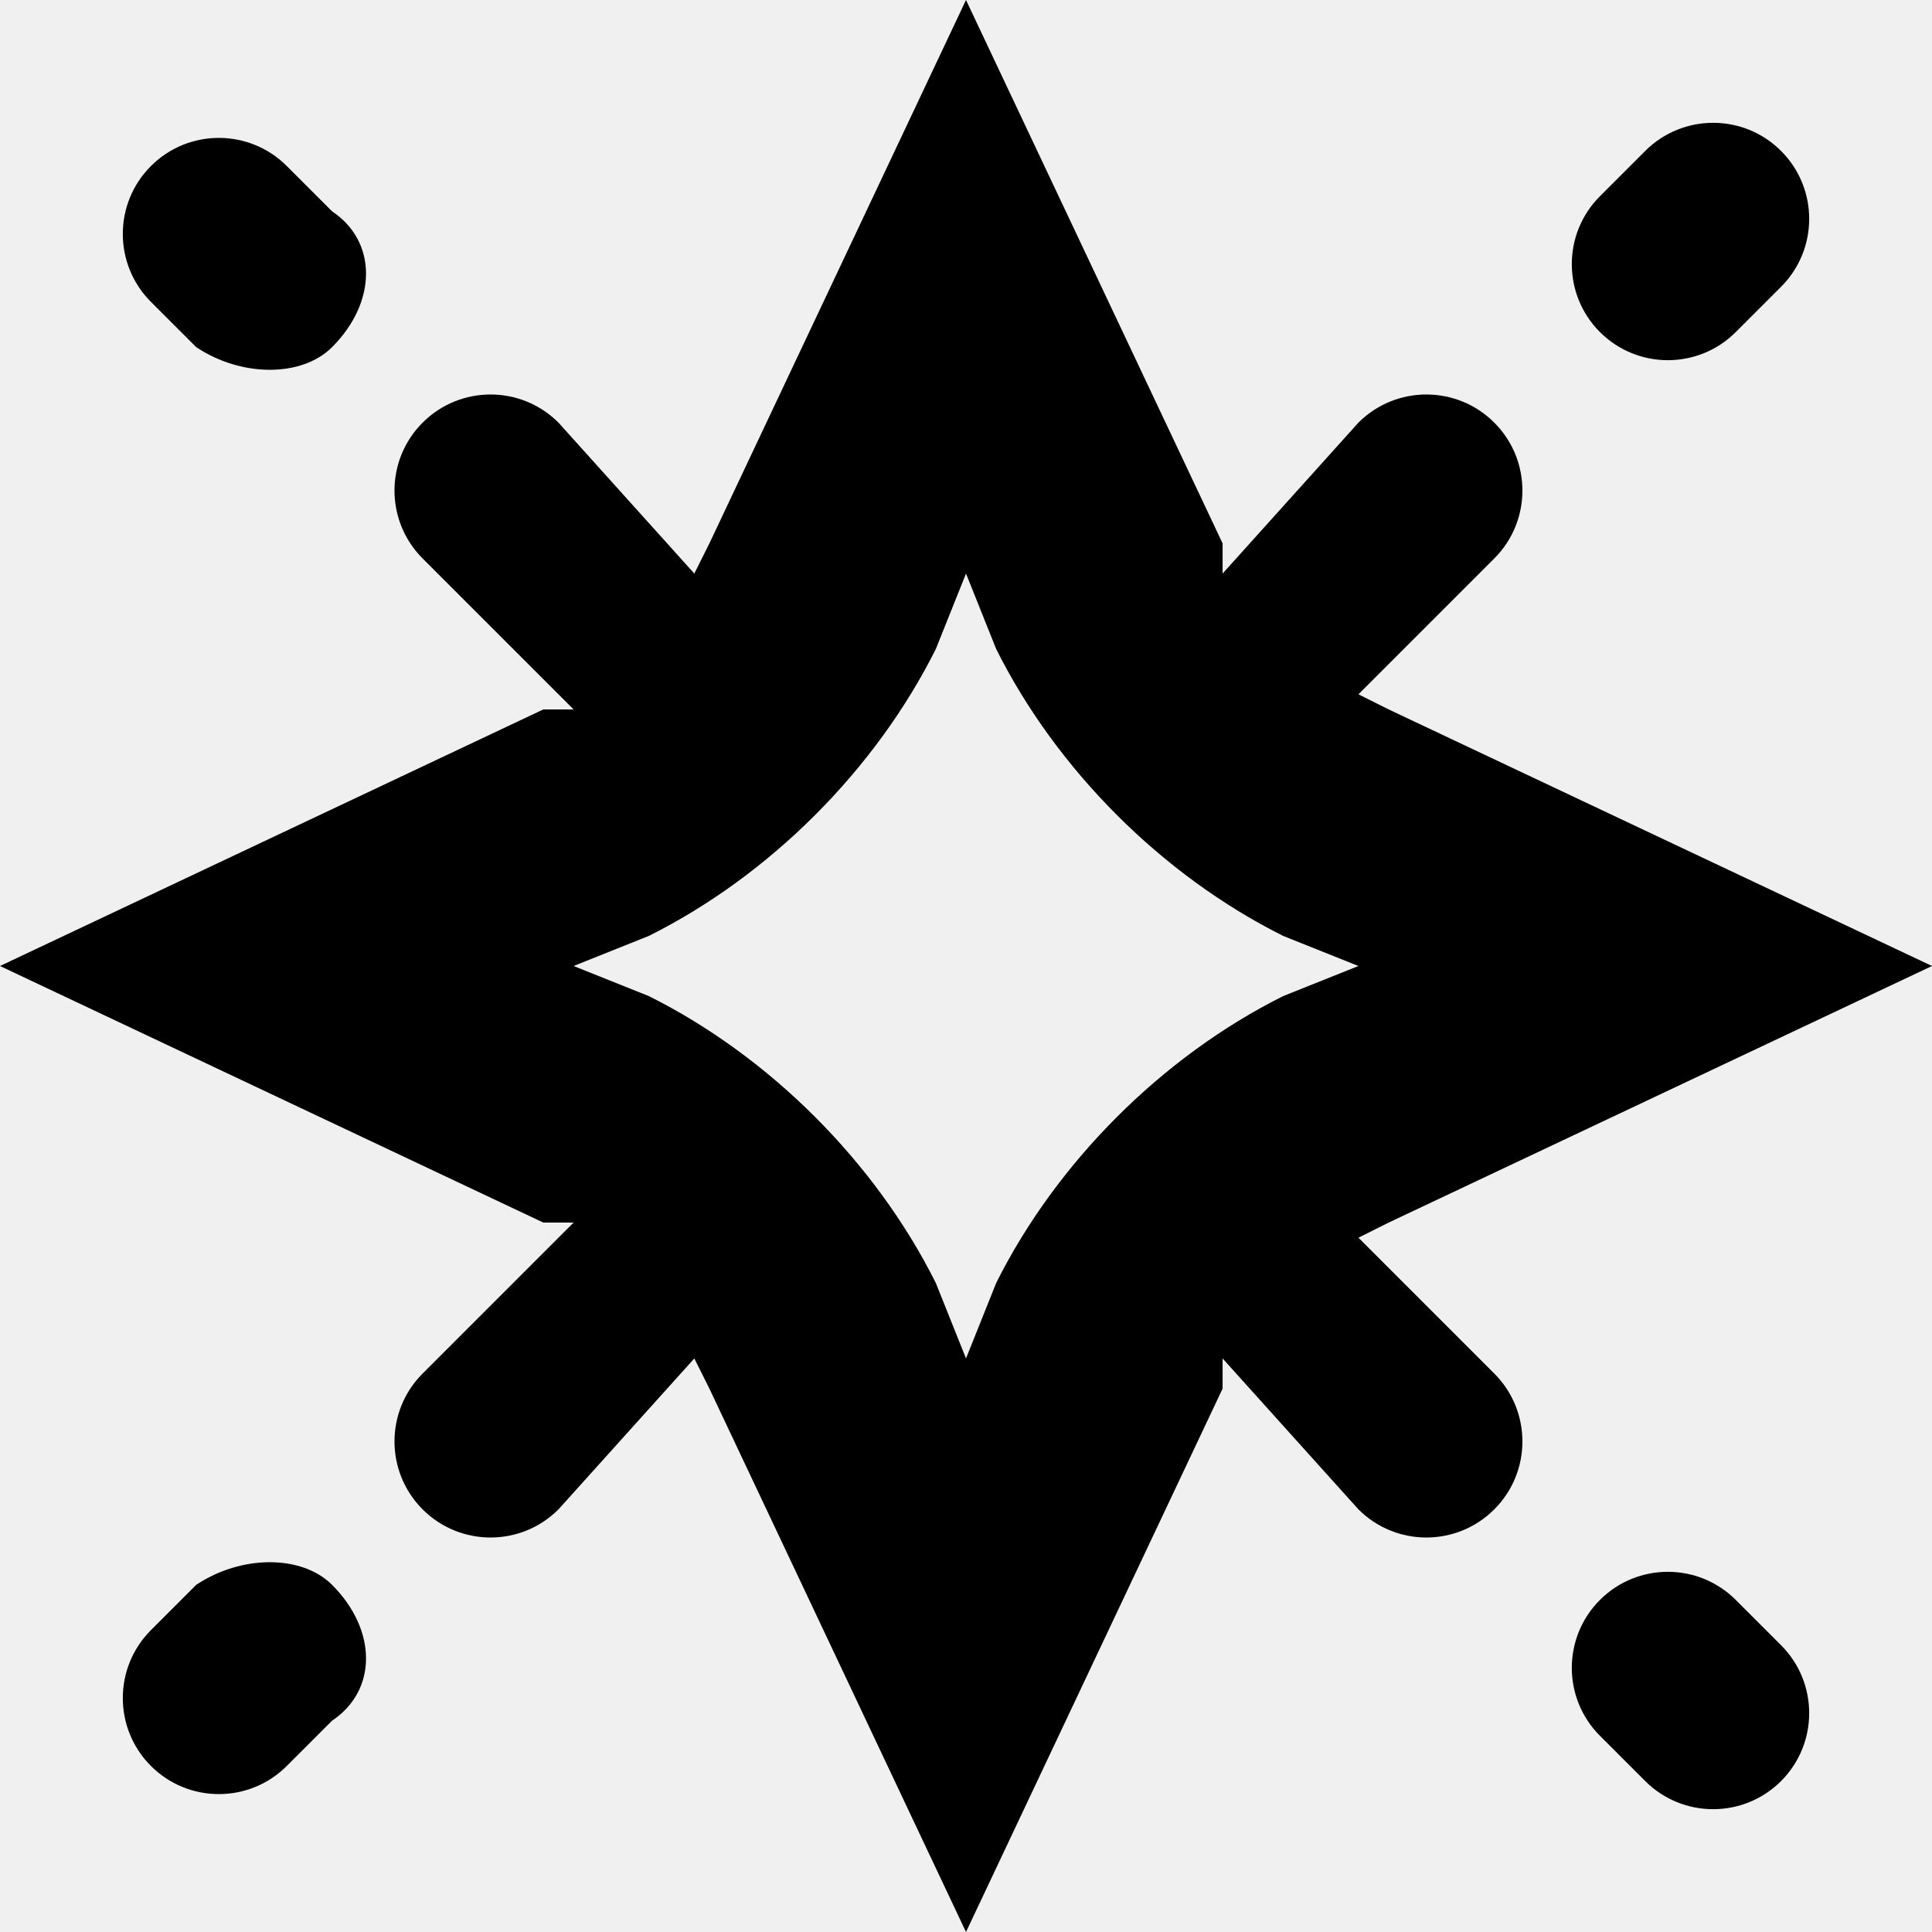
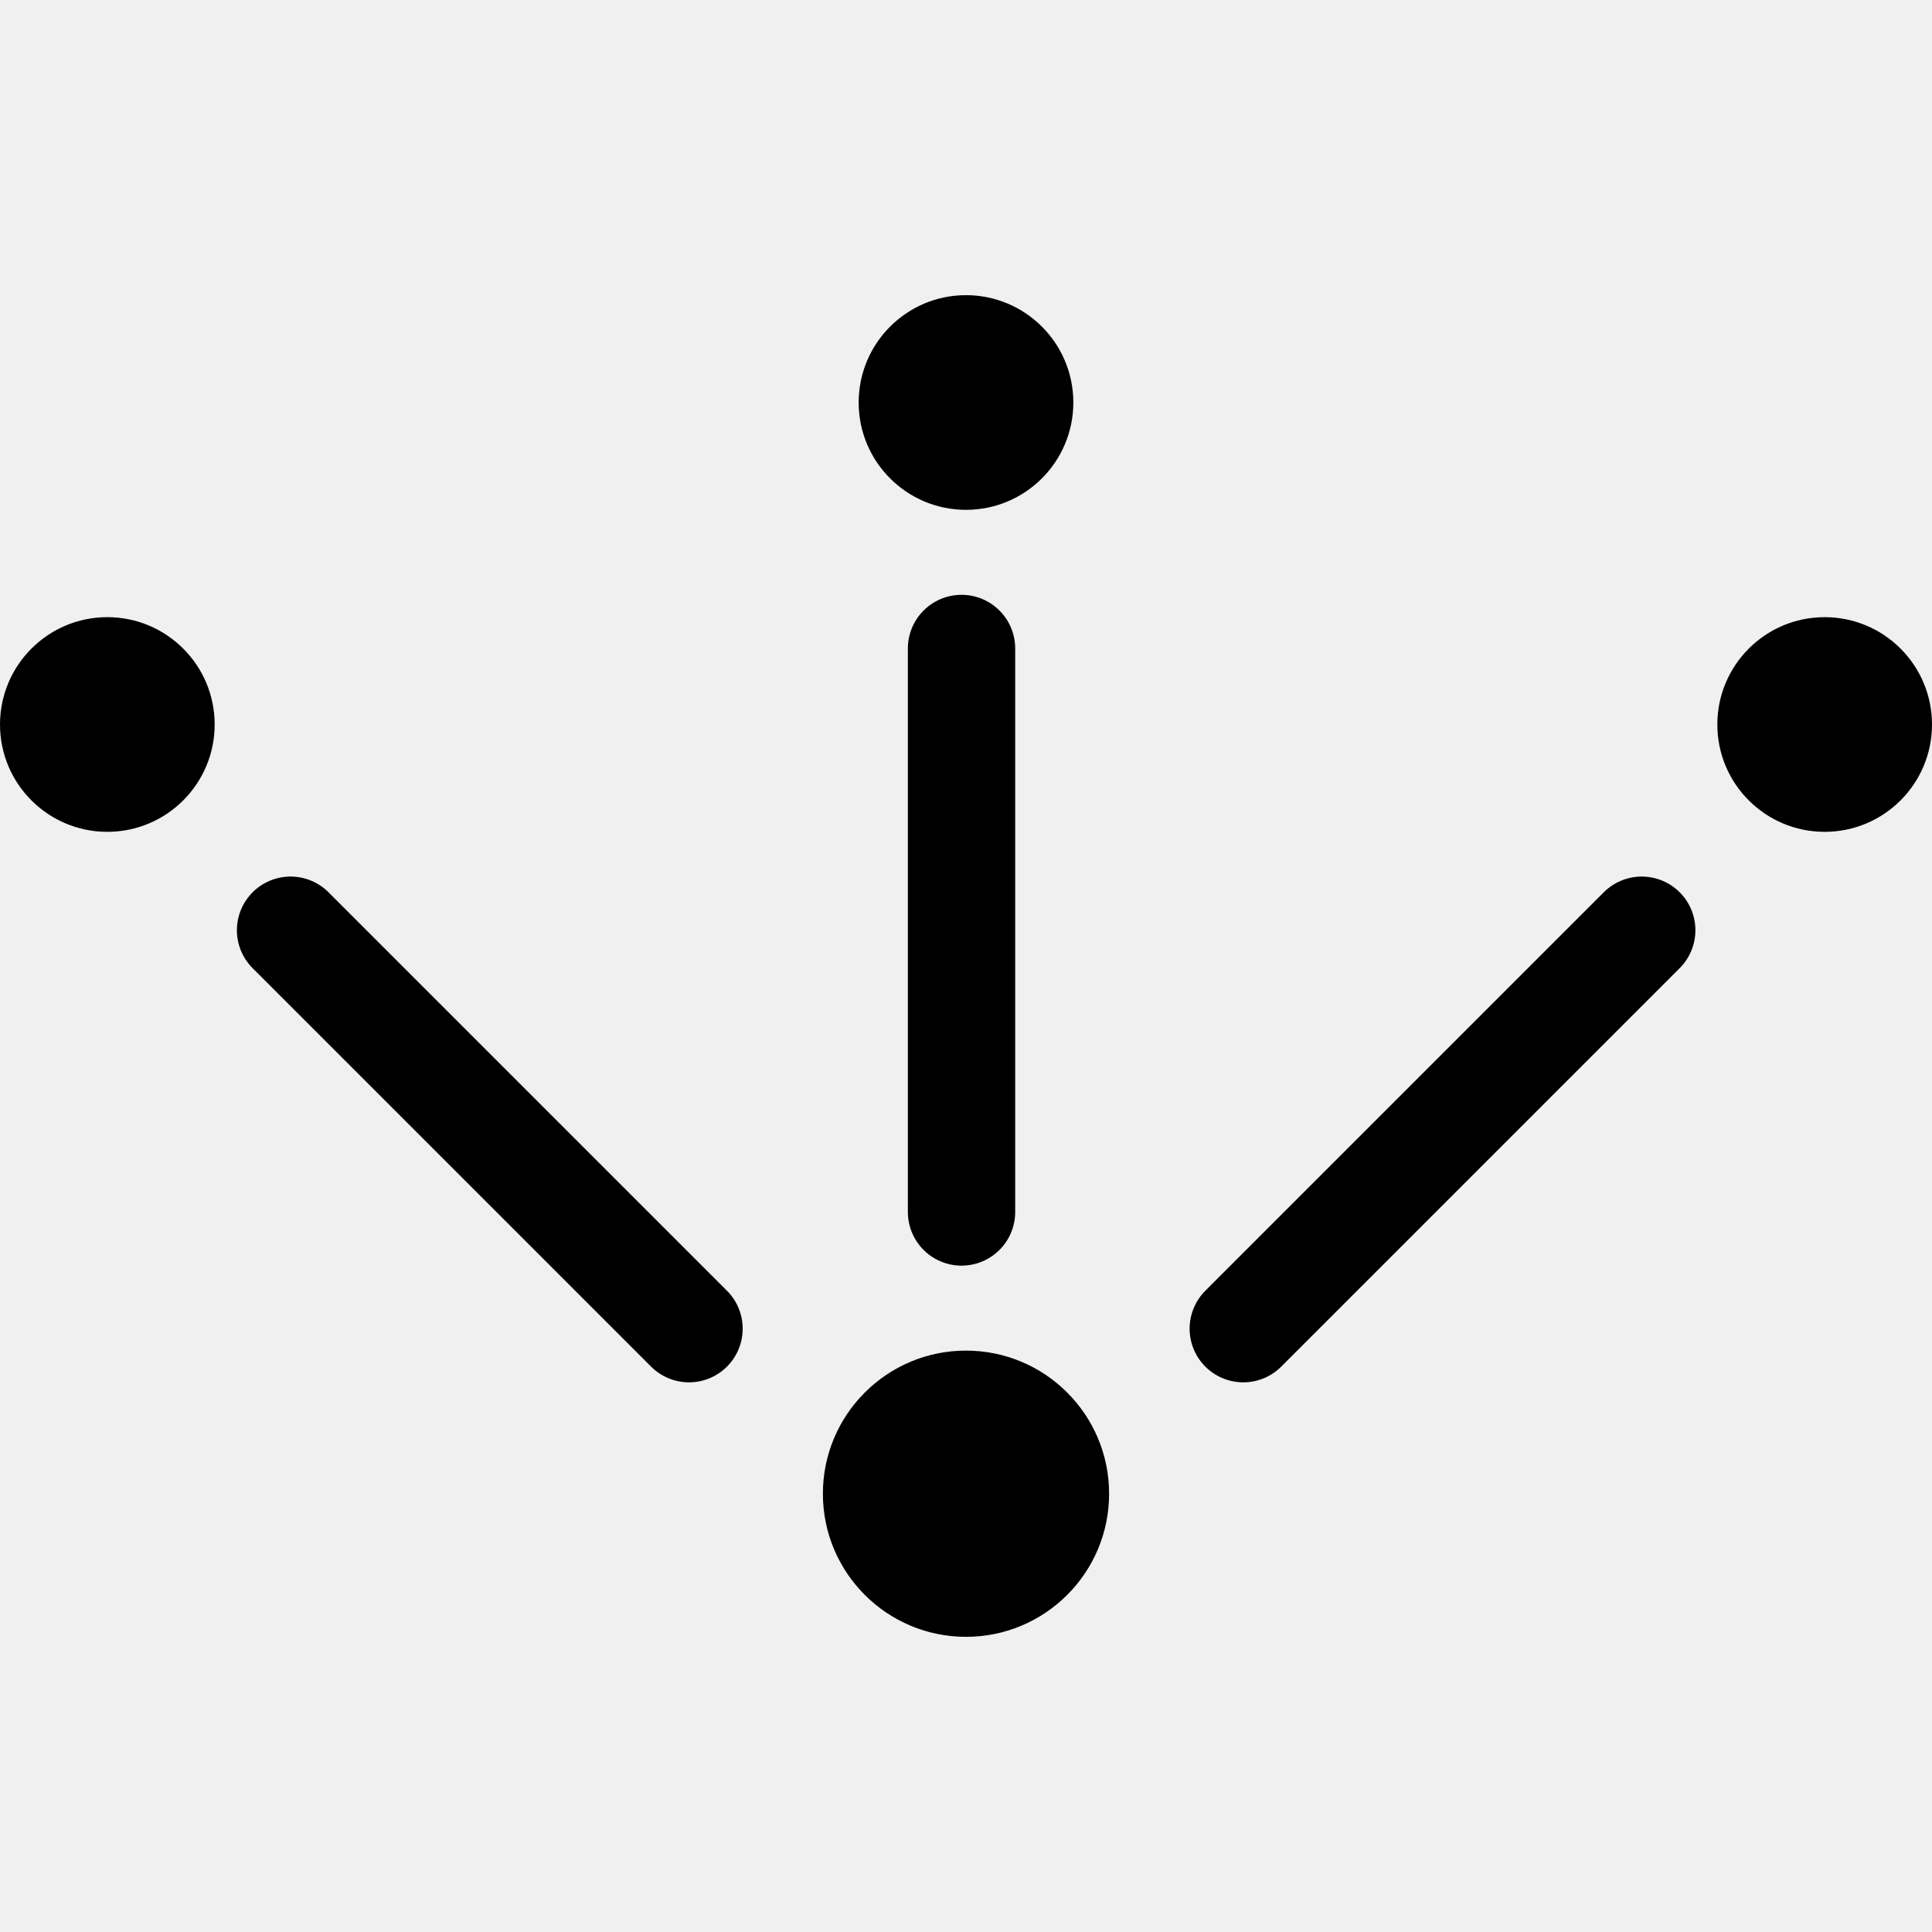
- <svg xmlns="http://www.w3.org/2000/svg" viewBox="0 0 128 128">
-   <path fill-rule="evenodd" d="M81 36 64 0 47 36l-1 2-9-10a6 6 0 0 0-9 9l10 10h-2L0 64l36 17h2L28 91a6 6 0 1 0 9 9l9-10 1 2 17 36 17-36v-2l9 10a6 6 0 1 0 9-9l-9-9 2-1 36-17-36-17-2-1 9-9a6 6 0 1 0-9-9l-9 10v-2Zm-17 2-2 5c-4 8-11 15-19 19l-5 2 5 2c8 4 15 11 19 19l2 5 2-5c4-8 11-15 19-19l5-2-5-2c-8-4-15-11-19-19l-2-5Z" clip-rule="evenodd" />
-   <path d="M118 19a6 6 0 0 0-9-9l-3 3a6 6 0 1 0 9 9l3-3Zm-96 4c-2 2-6 2-9 0l-3-3a6 6 0 1 1 9-9l3 3c3 2 3 6 0 9Zm0 82c-2-2-6-2-9 0l-3 3a6 6 0 1 0 9 9l3-3c3-2 3-6 0-9Zm96 4a6 6 0 0 1-9 9l-3-3a6 6 0 1 1 9-9l3 3Z" />
-   <style>path{fill:#000}@media (prefers-color-scheme:dark){path{fill:#fff}}</style>
+ <svg xmlns="http://www.w3.org/2000/svg" viewBox="0 -66 432 432" fill="none">
+   <style>
+     circle, line { fill: #000; stroke: #000; }
+     @media (prefers-color-scheme: dark) {
+       circle, line { fill: #fff; stroke: #fff; }
+     }
+   </style>
+   <circle cx="24" cy="96" r="23.5" fill="black" stroke="black" />
+   <circle cx="216" cy="24" r="23.5" fill="black" stroke="black" />
+   <circle cx="408" cy="96" r="23.5" fill="black" stroke="black" />
+   <circle cx="216" cy="268" r="31.5" fill="black" stroke="black" />
+   <line x1="64.971" y1="142" x2="154.066" y2="231.095" stroke="black" stroke-width="24" stroke-linecap="round" />
+   <line x1="215" y1="205" x2="215" y2="79" stroke="black" stroke-width="24" stroke-linecap="round" />
+   <line x1="278" y1="231.095" x2="367.095" y2="142" stroke="black" stroke-width="24" stroke-linecap="round" />
</svg>
